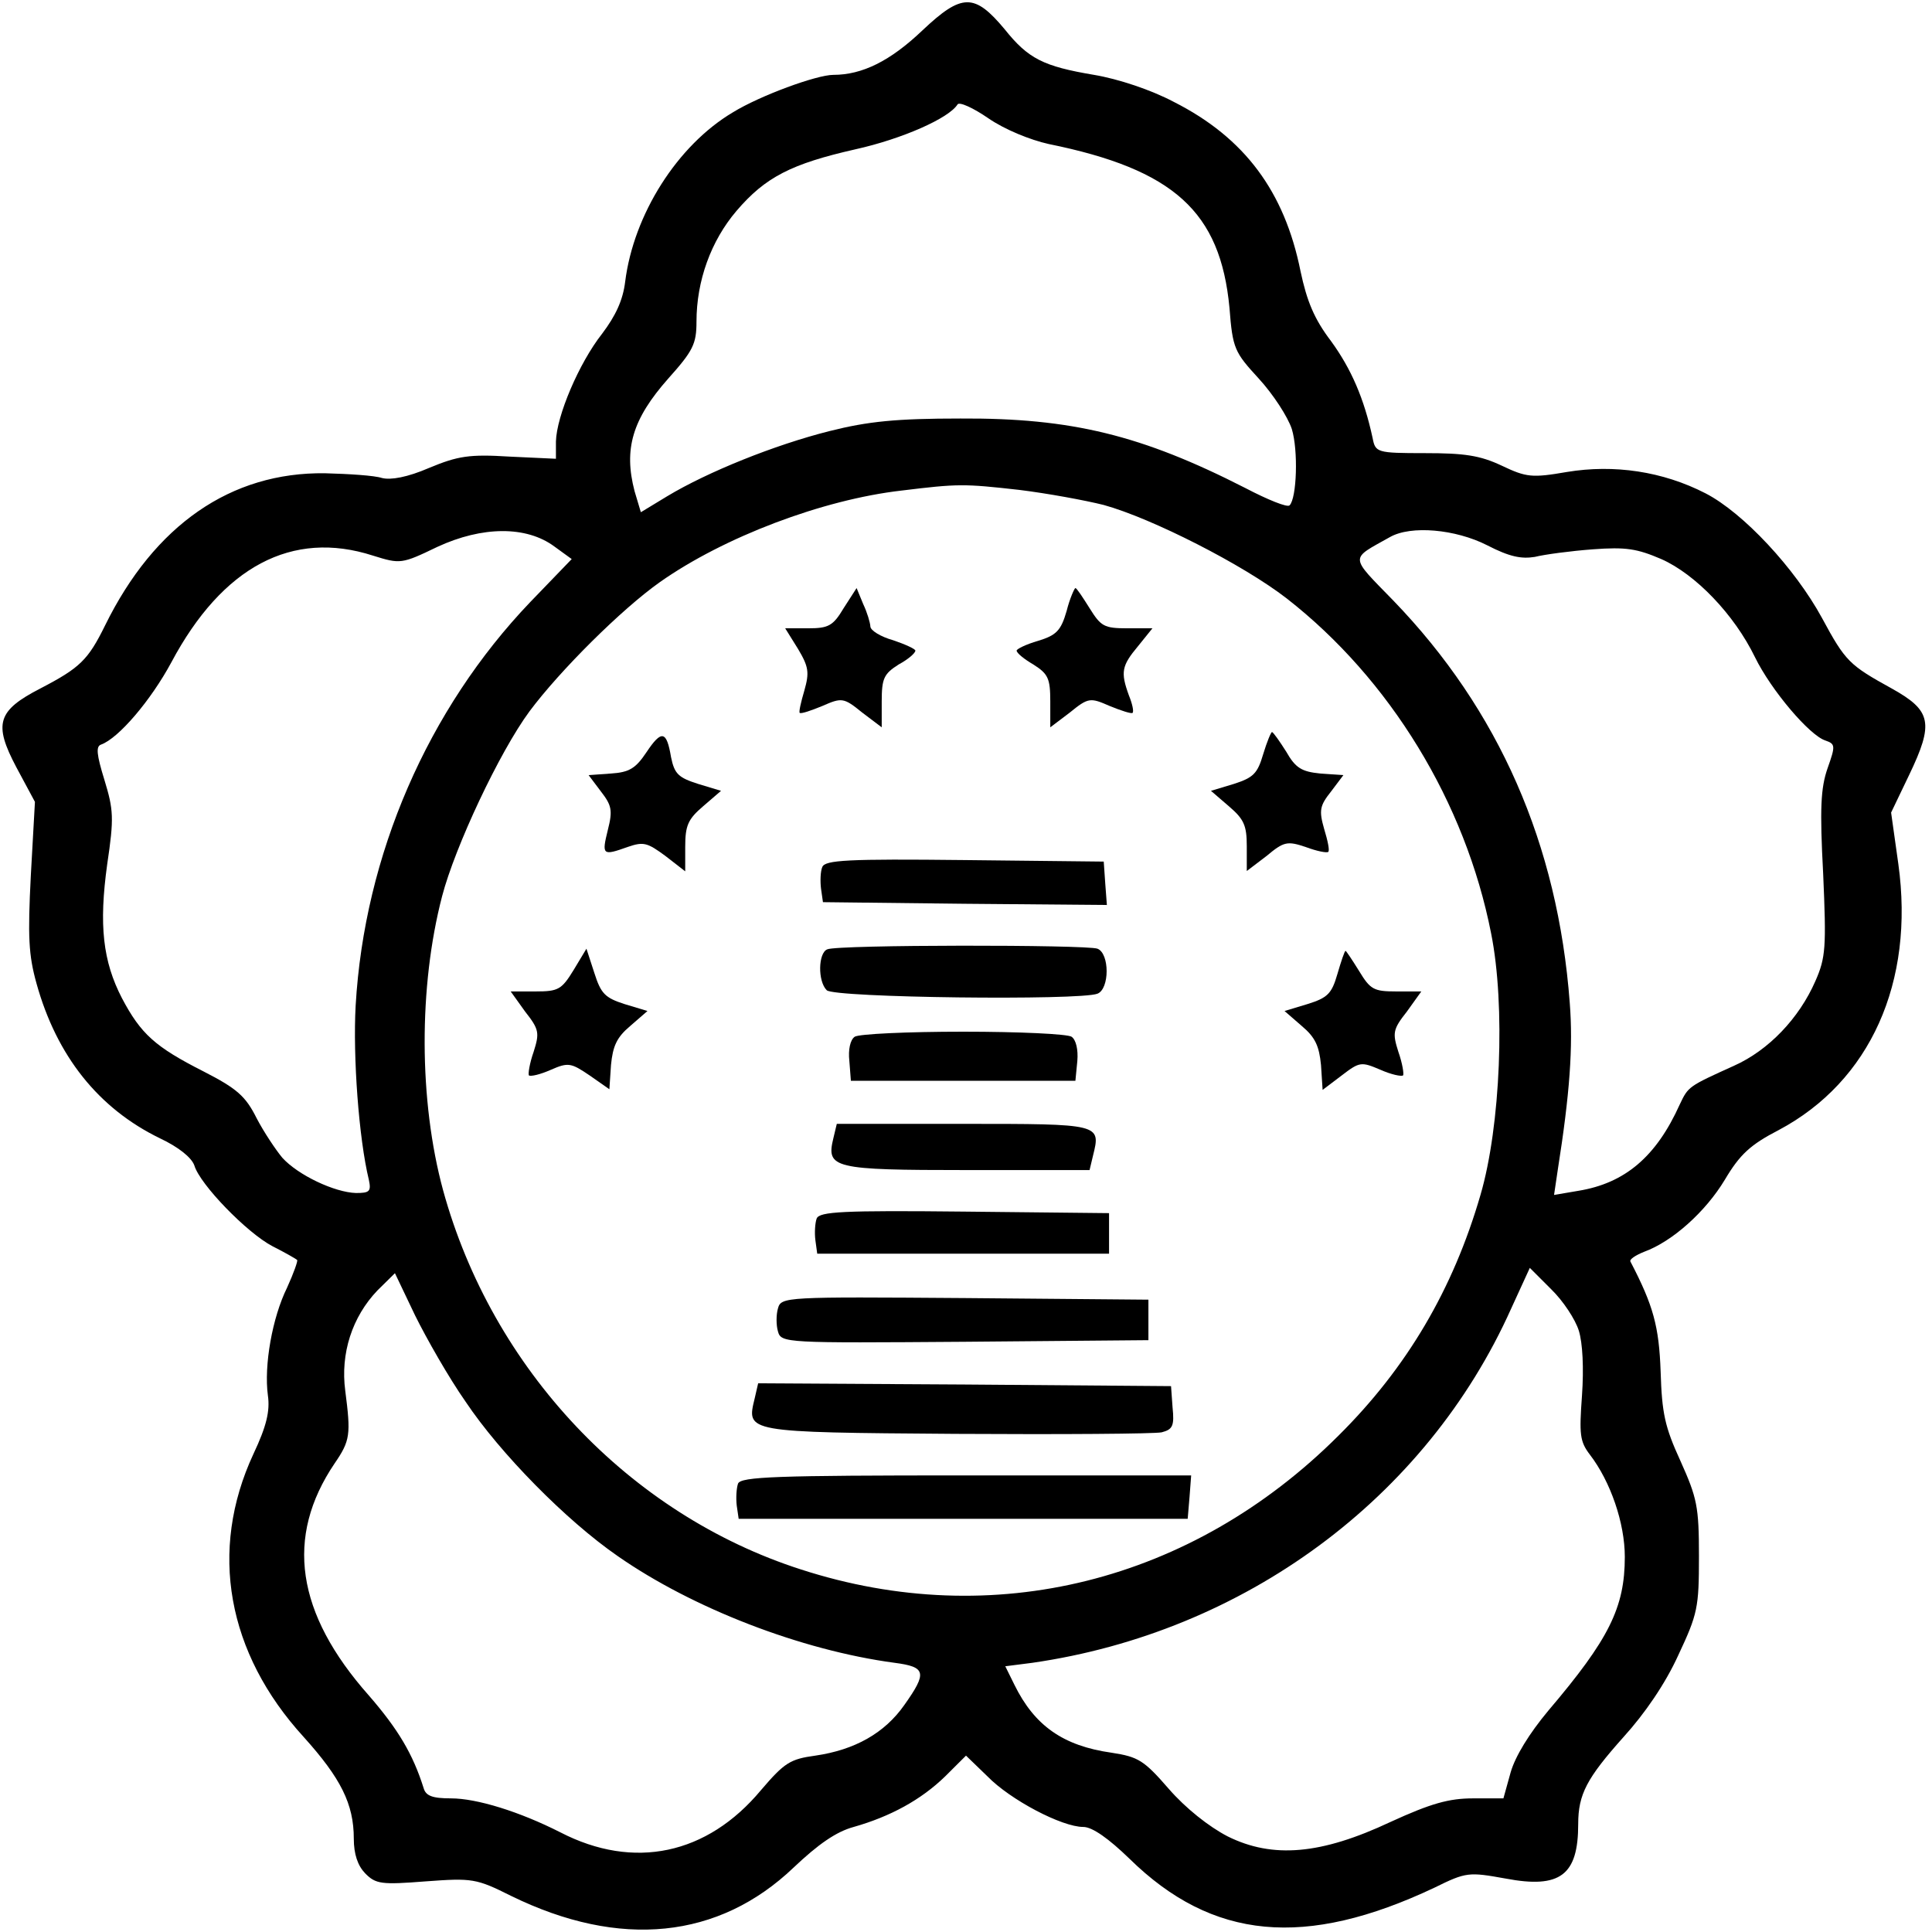
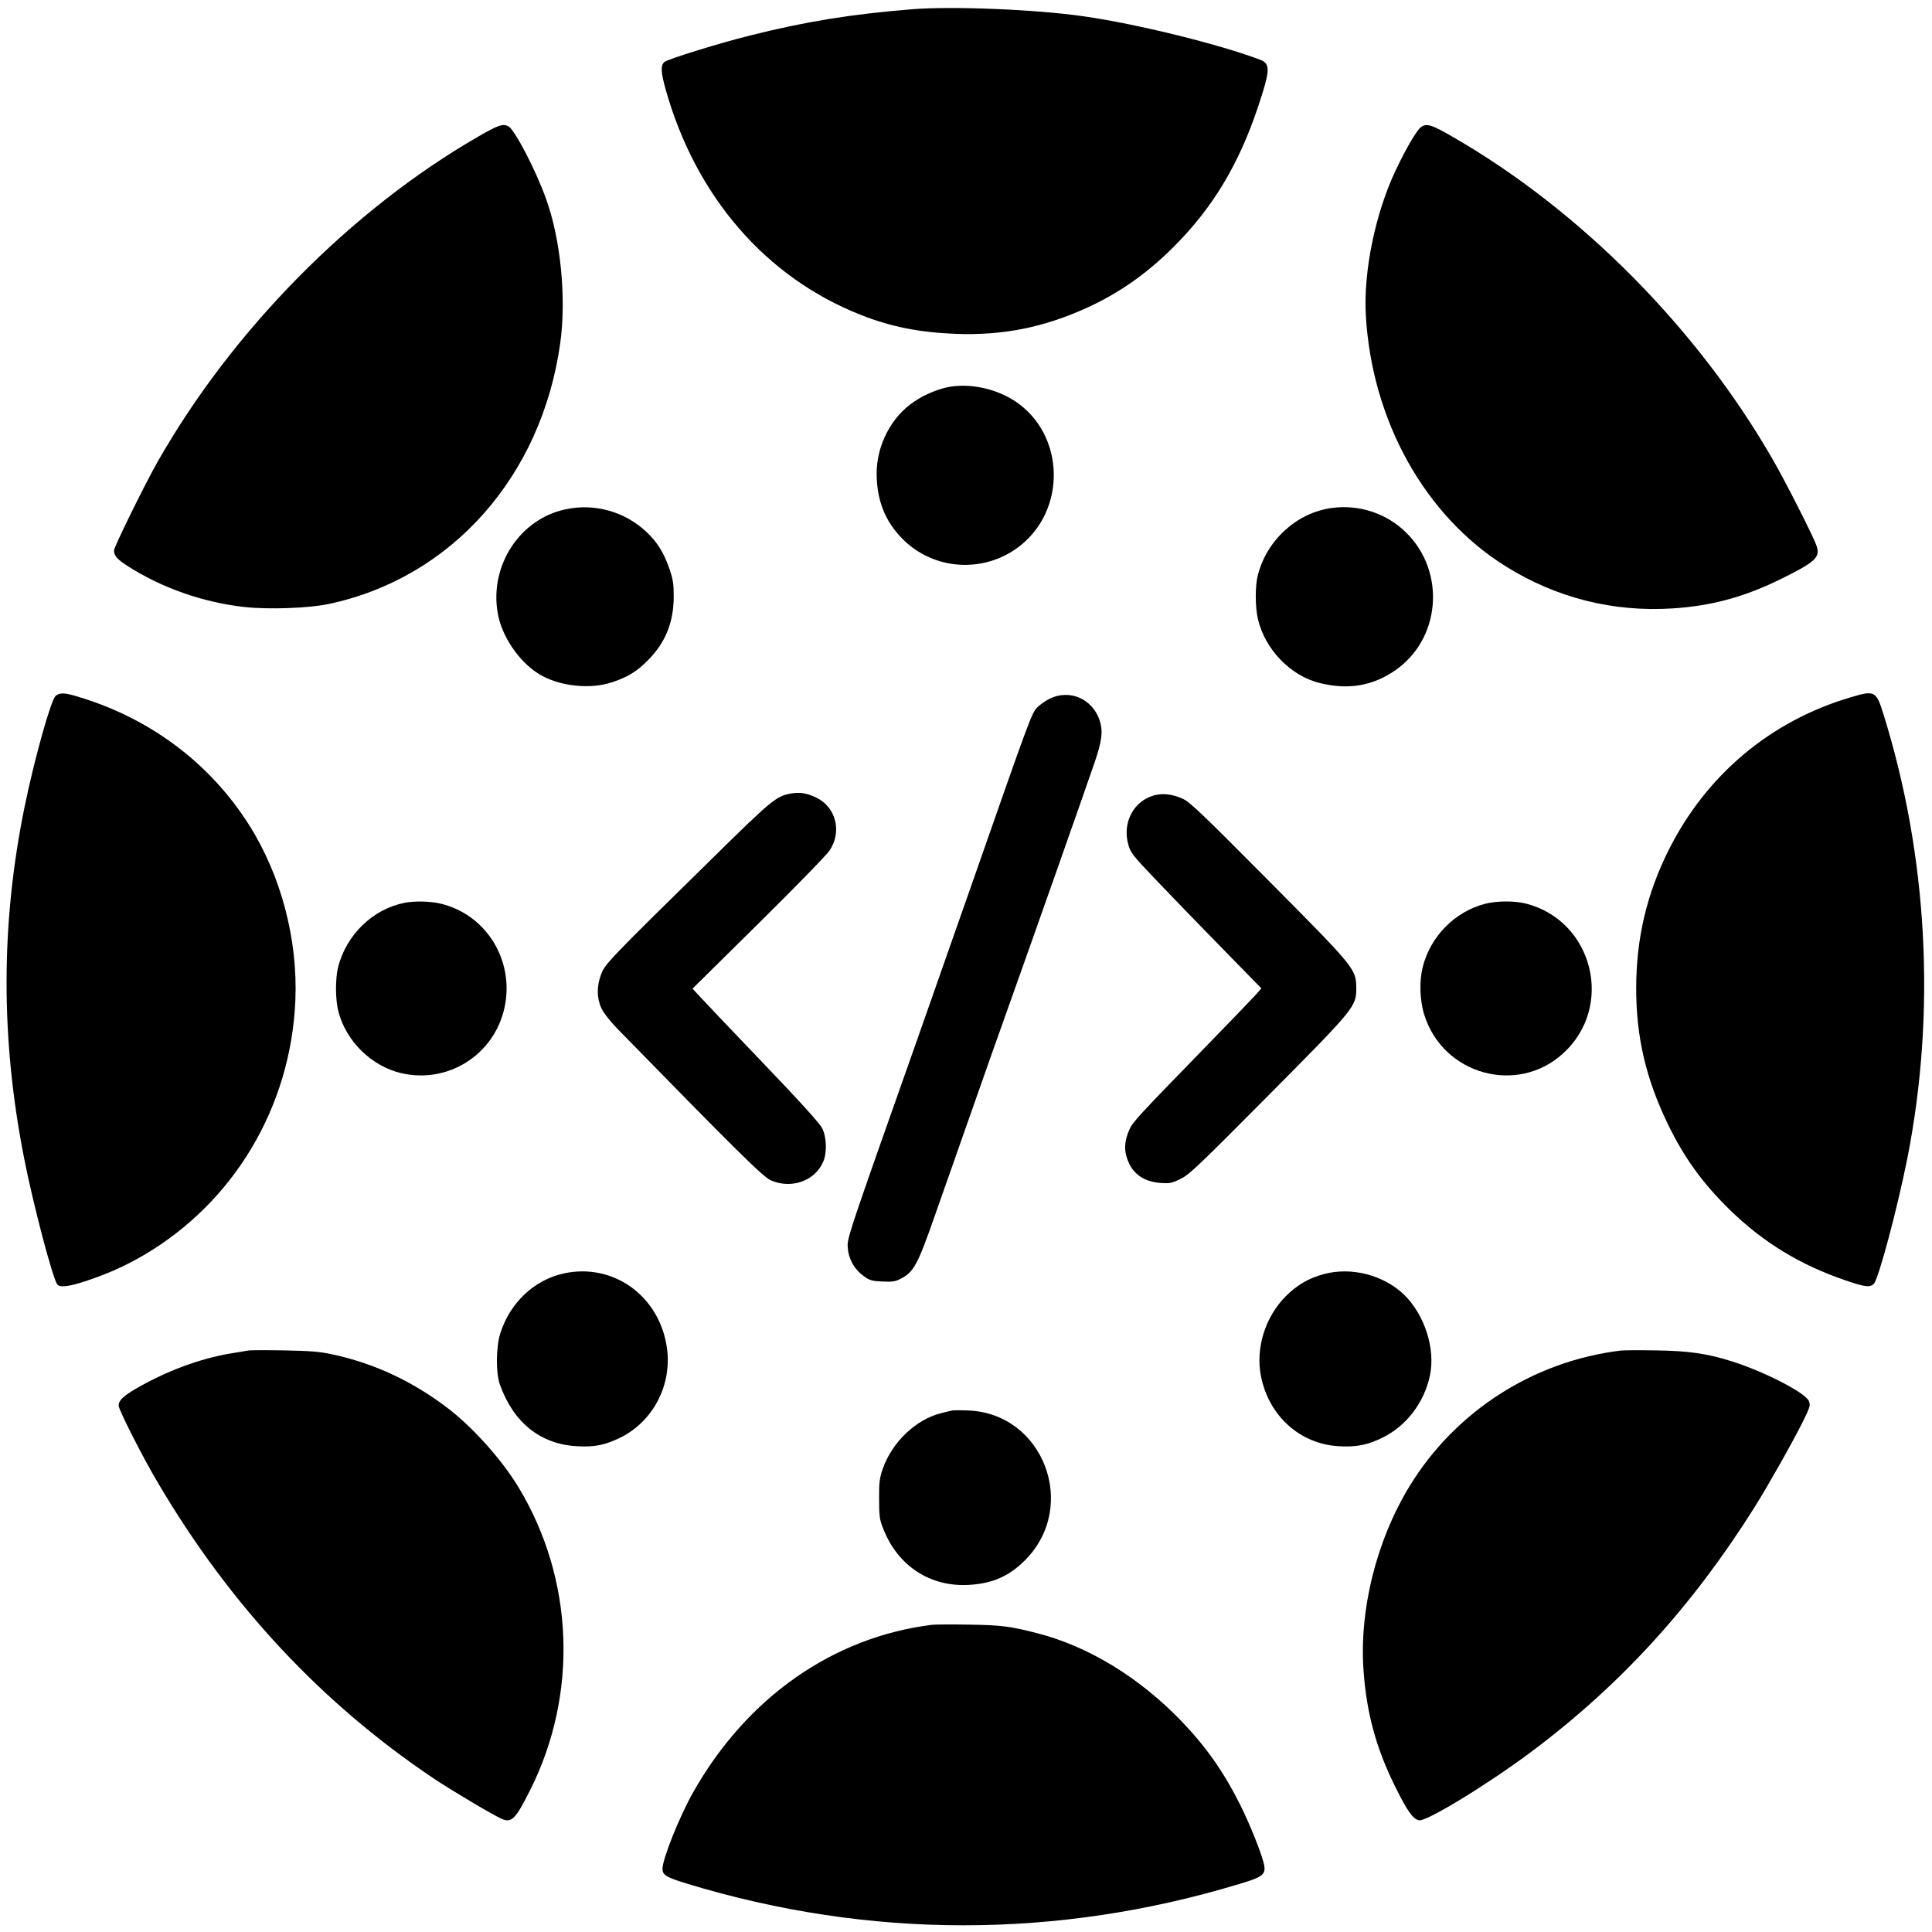
- <svg xmlns="http://www.w3.org/2000/svg" width="24" height="24" viewBox="0 0 24 24" fill="none">
-   <g id="surface1">
-     <path style=" stroke:none;fill-rule:nonzero;fill:rgb(0%,0%,0%);fill-opacity:1;" d="M 11.457 0.379 C 11.059 0.758 10.711 0.93 10.352 0.93 C 10.145 0.93 9.441 1.188 9.105 1.395 C 8.414 1.805 7.871 2.664 7.766 3.5 C 7.738 3.73 7.648 3.922 7.48 4.145 C 7.191 4.512 6.914 5.168 6.906 5.484 L 6.906 5.699 L 6.328 5.672 C 5.832 5.641 5.688 5.664 5.332 5.812 C 5.059 5.93 4.855 5.965 4.746 5.938 C 4.648 5.906 4.332 5.887 4.039 5.879 C 2.867 5.863 1.918 6.523 1.305 7.77 C 1.094 8.199 0.992 8.297 0.504 8.551 C -0.035 8.828 -0.082 8.992 0.203 9.531 L 0.434 9.961 L 0.383 10.875 C 0.344 11.637 0.355 11.863 0.453 12.215 C 0.703 13.117 1.223 13.77 1.988 14.141 C 2.219 14.25 2.379 14.379 2.414 14.477 C 2.484 14.715 3.07 15.316 3.383 15.48 C 3.539 15.559 3.676 15.637 3.691 15.652 C 3.703 15.66 3.648 15.816 3.566 15.996 C 3.383 16.367 3.277 16.961 3.328 17.336 C 3.355 17.527 3.312 17.715 3.148 18.062 C 2.59 19.262 2.82 20.535 3.773 21.578 C 4.234 22.09 4.395 22.41 4.395 22.84 C 4.395 23.035 4.445 23.176 4.535 23.27 C 4.668 23.406 4.738 23.414 5.289 23.371 C 5.867 23.328 5.918 23.336 6.348 23.551 C 7.703 24.215 8.93 24.086 9.859 23.199 C 10.164 22.91 10.387 22.754 10.605 22.695 C 11.059 22.566 11.441 22.359 11.742 22.066 L 12 21.809 L 12.266 22.066 C 12.551 22.359 13.191 22.695 13.457 22.695 C 13.57 22.695 13.773 22.84 14.031 23.09 C 15.062 24.102 16.215 24.207 17.82 23.449 C 18.215 23.254 18.246 23.254 18.703 23.336 C 19.383 23.465 19.605 23.293 19.605 22.66 C 19.605 22.289 19.711 22.09 20.168 21.578 C 20.434 21.285 20.688 20.914 20.848 20.562 C 21.09 20.047 21.105 19.969 21.105 19.332 C 21.105 18.715 21.082 18.609 20.875 18.148 C 20.68 17.723 20.645 17.555 20.629 17.039 C 20.609 16.477 20.539 16.219 20.254 15.672 C 20.238 15.645 20.316 15.594 20.422 15.551 C 20.777 15.422 21.188 15.051 21.426 14.656 C 21.613 14.34 21.746 14.219 22.094 14.039 C 23.234 13.434 23.785 12.199 23.582 10.734 L 23.492 10.094 L 23.715 9.629 C 24.027 8.98 23.992 8.828 23.504 8.555 C 22.973 8.262 22.926 8.219 22.633 7.676 C 22.297 7.059 21.656 6.371 21.188 6.129 C 20.656 5.855 20.051 5.766 19.465 5.863 C 19.031 5.938 18.961 5.93 18.656 5.785 C 18.383 5.656 18.188 5.629 17.699 5.629 C 17.102 5.629 17.086 5.621 17.051 5.441 C 16.945 4.949 16.785 4.582 16.535 4.238 C 16.324 3.961 16.234 3.738 16.156 3.371 C 15.957 2.379 15.461 1.711 14.582 1.266 C 14.301 1.117 13.891 0.98 13.59 0.93 C 12.961 0.824 12.773 0.73 12.48 0.363 C 12.105 -0.086 11.949 -0.086 11.457 0.379 Z M 13.027 1.789 C 14.582 2.105 15.16 2.629 15.273 3.824 C 15.312 4.332 15.336 4.375 15.637 4.703 C 15.816 4.898 15.996 5.176 16.047 5.328 C 16.129 5.594 16.109 6.188 16.02 6.277 C 15.996 6.309 15.746 6.207 15.469 6.062 C 14.184 5.406 13.312 5.191 11.93 5.199 C 11.137 5.199 10.785 5.234 10.305 5.355 C 9.621 5.527 8.789 5.863 8.289 6.164 L 7.961 6.363 L 7.883 6.102 C 7.746 5.578 7.855 5.207 8.301 4.703 C 8.609 4.359 8.652 4.273 8.652 3.996 C 8.652 3.488 8.832 2.992 9.148 2.621 C 9.508 2.199 9.832 2.035 10.625 1.855 C 11.203 1.727 11.789 1.469 11.895 1.297 C 11.918 1.262 12.09 1.34 12.277 1.469 C 12.48 1.609 12.797 1.738 13.027 1.789 Z M 12.664 6.086 C 13.012 6.129 13.48 6.215 13.711 6.273 C 14.309 6.438 15.445 7.016 15.984 7.434 C 17.266 8.434 18.203 9.965 18.523 11.594 C 18.703 12.488 18.641 13.992 18.391 14.844 C 18.051 16.016 17.477 16.992 16.625 17.836 C 14.805 19.652 12.336 20.27 9.949 19.496 C 7.812 18.809 6.113 17.004 5.504 14.785 C 5.203 13.676 5.199 12.258 5.492 11.133 C 5.652 10.52 6.203 9.344 6.578 8.836 C 6.957 8.328 7.723 7.566 8.199 7.23 C 8.992 6.672 10.215 6.207 11.199 6.094 C 11.902 6.008 11.973 6.008 12.664 6.086 Z M 6.887 6.789 L 7.102 6.945 L 6.586 7.48 C 5.316 8.809 4.527 10.617 4.418 12.492 C 4.383 13.125 4.457 14.141 4.582 14.656 C 4.613 14.801 4.59 14.82 4.422 14.82 C 4.156 14.812 3.703 14.598 3.508 14.383 C 3.426 14.285 3.277 14.062 3.188 13.891 C 3.051 13.617 2.945 13.523 2.527 13.309 C 1.926 13.004 1.75 12.844 1.516 12.402 C 1.277 11.941 1.227 11.492 1.332 10.734 C 1.418 10.16 1.41 10.059 1.297 9.688 C 1.199 9.371 1.191 9.273 1.254 9.25 C 1.473 9.172 1.875 8.699 2.129 8.227 C 2.762 7.039 3.629 6.578 4.633 6.902 C 4.973 7.008 4.988 7.008 5.434 6.793 C 5.992 6.535 6.539 6.531 6.887 6.789 Z M 18.473 6.773 C 18.754 6.918 18.898 6.945 19.066 6.918 C 19.191 6.887 19.516 6.844 19.785 6.824 C 20.199 6.793 20.336 6.816 20.637 6.945 C 21.062 7.133 21.543 7.633 21.801 8.164 C 22.004 8.578 22.48 9.137 22.676 9.199 C 22.801 9.242 22.801 9.266 22.703 9.543 C 22.617 9.789 22.605 10.047 22.648 10.855 C 22.688 11.77 22.68 11.895 22.551 12.188 C 22.348 12.652 21.969 13.047 21.543 13.238 C 20.973 13.496 20.973 13.496 20.867 13.719 C 20.574 14.371 20.184 14.699 19.605 14.793 L 19.305 14.844 L 19.352 14.527 C 19.5 13.59 19.543 13.004 19.5 12.457 C 19.352 10.488 18.621 8.82 17.309 7.461 C 16.758 6.895 16.766 6.953 17.266 6.672 C 17.527 6.523 18.082 6.574 18.473 6.773 Z M 19.613 16.531 C 19.66 16.684 19.676 16.992 19.652 17.336 C 19.617 17.82 19.625 17.906 19.75 18.07 C 20.008 18.406 20.184 18.922 20.184 19.34 C 20.184 19.969 19.988 20.363 19.234 21.25 C 18.996 21.535 18.824 21.816 18.766 22.016 L 18.676 22.34 L 18.301 22.34 C 18 22.34 17.777 22.402 17.273 22.633 C 16.41 23.039 15.809 23.09 15.25 22.812 C 15.016 22.691 14.727 22.461 14.52 22.223 C 14.211 21.867 14.141 21.824 13.809 21.773 C 13.207 21.688 12.852 21.438 12.602 20.93 L 12.488 20.699 L 12.824 20.656 C 15.453 20.277 17.715 18.617 18.773 16.254 L 19.004 15.75 L 19.27 16.016 C 19.418 16.16 19.57 16.391 19.613 16.531 Z M 5.785 17.414 C 6.211 18.051 7.031 18.887 7.676 19.332 C 8.602 19.977 9.949 20.5 11.113 20.656 C 11.504 20.707 11.52 20.777 11.234 21.18 C 10.988 21.531 10.617 21.738 10.129 21.809 C 9.816 21.852 9.746 21.895 9.453 22.238 C 8.785 23.039 7.875 23.234 6.961 22.762 C 6.453 22.504 5.922 22.34 5.602 22.34 C 5.371 22.34 5.289 22.309 5.262 22.211 C 5.129 21.789 4.945 21.48 4.582 21.062 C 3.676 20.039 3.539 19.094 4.156 18.18 C 4.352 17.895 4.359 17.82 4.289 17.277 C 4.227 16.812 4.375 16.359 4.688 16.031 L 4.906 15.816 L 5.156 16.34 C 5.297 16.625 5.574 17.113 5.785 17.414 Z M 5.785 17.414 " />
-     <path style=" stroke:none;fill-rule:nonzero;fill:rgb(0%,0%,0%);fill-opacity:1;" d="M 10.48 7.555 C 10.348 7.777 10.289 7.805 10.039 7.805 L 9.754 7.805 L 9.914 8.062 C 10.047 8.285 10.055 8.355 9.992 8.578 C 9.949 8.723 9.922 8.844 9.934 8.855 C 9.949 8.871 10.074 8.828 10.215 8.77 C 10.457 8.664 10.48 8.664 10.711 8.852 L 10.953 9.035 L 10.953 8.715 C 10.953 8.426 10.98 8.371 11.164 8.254 C 11.281 8.191 11.371 8.113 11.371 8.082 C 11.371 8.062 11.246 8.004 11.094 7.953 C 10.941 7.91 10.812 7.832 10.812 7.781 C 10.809 7.734 10.773 7.609 10.723 7.504 L 10.641 7.305 Z M 10.48 7.555 " />
-     <path style=" stroke:none;fill-rule:nonzero;fill:rgb(0%,0%,0%);fill-opacity:1;" d="M 13.25 7.59 C 13.18 7.832 13.125 7.891 12.895 7.961 C 12.746 8.004 12.629 8.062 12.629 8.082 C 12.629 8.113 12.727 8.191 12.836 8.254 C 13.02 8.371 13.047 8.426 13.047 8.715 L 13.047 9.035 L 13.289 8.852 C 13.52 8.664 13.543 8.664 13.785 8.77 C 13.926 8.828 14.059 8.871 14.07 8.855 C 14.086 8.836 14.066 8.742 14.023 8.637 C 13.918 8.348 13.934 8.27 14.137 8.027 L 14.316 7.805 L 14.004 7.805 C 13.715 7.805 13.676 7.781 13.535 7.555 C 13.449 7.418 13.375 7.305 13.359 7.305 C 13.348 7.305 13.289 7.434 13.25 7.59 Z M 13.25 7.59 " />
-     <path style=" stroke:none;fill-rule:nonzero;fill:rgb(0%,0%,0%);fill-opacity:1;" d="M 8.031 9.344 C 7.898 9.543 7.82 9.594 7.59 9.609 L 7.312 9.629 L 7.465 9.832 C 7.598 10.004 7.613 10.066 7.551 10.309 C 7.473 10.625 7.484 10.633 7.801 10.52 C 7.996 10.453 8.043 10.469 8.266 10.633 L 8.512 10.824 L 8.512 10.52 C 8.512 10.254 8.547 10.176 8.734 10.016 L 8.957 9.824 L 8.672 9.738 C 8.43 9.66 8.379 9.617 8.336 9.406 C 8.281 9.078 8.219 9.062 8.031 9.344 Z M 8.031 9.344 " />
-     <path style=" stroke:none;fill-rule:nonzero;fill:rgb(0%,0%,0%);fill-opacity:1;" d="M 15.691 9.371 C 15.621 9.609 15.57 9.66 15.328 9.738 L 15.043 9.824 L 15.266 10.016 C 15.453 10.176 15.488 10.254 15.488 10.512 L 15.488 10.82 L 15.734 10.633 C 15.949 10.453 15.992 10.445 16.223 10.523 C 16.359 10.574 16.484 10.598 16.5 10.582 C 16.52 10.566 16.492 10.438 16.449 10.297 C 16.383 10.066 16.395 10.008 16.535 9.832 L 16.688 9.629 L 16.402 9.609 C 16.172 9.586 16.094 9.543 15.977 9.336 C 15.895 9.207 15.816 9.094 15.801 9.094 C 15.789 9.094 15.738 9.215 15.691 9.371 Z M 15.691 9.371 " />
-     <path style=" stroke:none;fill-rule:nonzero;fill:rgb(0%,0%,0%);fill-opacity:1;" d="M 10.215 10.77 C 10.191 10.824 10.188 10.949 10.199 11.039 L 10.223 11.207 L 11.984 11.227 L 13.75 11.242 L 13.73 10.977 L 13.711 10.703 L 11.98 10.684 C 10.527 10.668 10.25 10.684 10.215 10.77 Z M 10.215 10.77 " />
-     <path style=" stroke:none;fill-rule:nonzero;fill:rgb(0%,0%,0%);fill-opacity:1;" d="M 10.277 11.793 C 10.164 11.836 10.156 12.188 10.27 12.301 C 10.359 12.395 13.418 12.43 13.633 12.344 C 13.785 12.285 13.785 11.844 13.633 11.785 C 13.5 11.734 10.402 11.734 10.277 11.793 Z M 10.277 11.793 " />
-     <path style=" stroke:none;fill-rule:nonzero;fill:rgb(0%,0%,0%);fill-opacity:1;" d="M 7.125 12.051 C 6.977 12.293 6.934 12.316 6.656 12.316 L 6.344 12.316 L 6.523 12.566 C 6.699 12.789 6.703 12.832 6.629 13.066 C 6.578 13.211 6.559 13.34 6.57 13.359 C 6.594 13.375 6.711 13.348 6.844 13.289 C 7.059 13.195 7.094 13.203 7.324 13.359 L 7.57 13.531 L 7.59 13.23 C 7.613 12.996 7.66 12.887 7.828 12.746 L 8.043 12.559 L 7.758 12.473 C 7.516 12.395 7.465 12.344 7.383 12.086 L 7.285 11.785 Z M 7.125 12.051 " />
-     <path style=" stroke:none;fill-rule:nonzero;fill:rgb(0%,0%,0%);fill-opacity:1;" d="M 16.613 12.102 C 16.543 12.344 16.492 12.395 16.242 12.473 L 15.957 12.559 L 16.172 12.746 C 16.34 12.887 16.387 12.996 16.41 13.23 L 16.43 13.539 L 16.668 13.359 C 16.891 13.188 16.91 13.188 17.148 13.289 C 17.281 13.348 17.406 13.375 17.43 13.359 C 17.441 13.34 17.422 13.211 17.371 13.066 C 17.297 12.832 17.301 12.789 17.477 12.566 L 17.656 12.316 L 17.344 12.316 C 17.066 12.316 17.023 12.293 16.883 12.062 C 16.801 11.93 16.723 11.812 16.715 11.812 C 16.703 11.812 16.66 11.941 16.613 12.102 Z M 16.613 12.102 " />
-     <path style=" stroke:none;fill-rule:nonzero;fill:rgb(0%,0%,0%);fill-opacity:1;" d="M 10.617 12.879 C 10.562 12.918 10.535 13.039 10.551 13.18 L 10.57 13.426 L 13.359 13.426 L 13.383 13.18 C 13.395 13.039 13.367 12.918 13.312 12.879 C 13.262 12.844 12.656 12.816 11.965 12.816 C 11.273 12.816 10.668 12.844 10.617 12.879 Z M 10.617 12.879 " />
-     <path style=" stroke:none;fill-rule:nonzero;fill:rgb(0%,0%,0%);fill-opacity:1;" d="M 10.352 14.141 C 10.262 14.512 10.348 14.535 12.008 14.535 L 13.535 14.535 L 13.578 14.355 C 13.676 13.961 13.676 13.961 11.973 13.961 L 10.395 13.961 Z M 10.352 14.141 " />
-     <path style=" stroke:none;fill-rule:nonzero;fill:rgb(0%,0%,0%);fill-opacity:1;" d="M 10.145 15.137 C 10.125 15.191 10.117 15.316 10.129 15.406 L 10.152 15.574 L 13.777 15.574 L 13.777 15.07 L 11.98 15.051 C 10.465 15.035 10.18 15.051 10.145 15.137 Z M 10.145 15.137 " />
-     <path style=" stroke:none;fill-rule:nonzero;fill:rgb(0%,0%,0%);fill-opacity:1;" d="M 9.664 16.254 C 9.641 16.332 9.641 16.461 9.664 16.539 C 9.703 16.684 9.754 16.684 11.984 16.668 L 14.266 16.648 L 14.266 16.145 L 11.984 16.125 C 9.754 16.109 9.703 16.109 9.664 16.254 Z M 9.664 16.254 " />
-     <path style=" stroke:none;fill-rule:nonzero;fill:rgb(0%,0%,0%);fill-opacity:1;" d="M 9.375 17.371 C 9.273 17.793 9.246 17.793 11.867 17.812 C 13.188 17.82 14.336 17.812 14.43 17.793 C 14.566 17.758 14.59 17.715 14.566 17.484 L 14.547 17.219 L 11.984 17.199 L 9.418 17.184 Z M 9.375 17.371 " />
-     <path style=" stroke:none;fill-rule:nonzero;fill:rgb(0%,0%,0%);fill-opacity:1;" d="M 9.168 18.43 C 9.148 18.488 9.141 18.609 9.152 18.703 L 9.176 18.867 L 14.754 18.867 L 14.777 18.594 L 14.797 18.328 L 12 18.328 C 9.641 18.328 9.203 18.344 9.168 18.43 Z M 9.168 18.43 " />
+ <svg xmlns="http://www.w3.org/2000/svg" version="1.0" width="1254pt" height="1254pt" viewBox="0 0 1254 1254" preserveAspectRatio="xMidYMid meet">
+   <g transform="translate(0,1254) scale(0.1,-0.1)" fill="#000000" stroke="none">
+     <path d="M5920 12480 c-394 -32 -688 -79 -1050 -170 -194 -48 -534 -153 -557 -172 -26 -21 -24 -67 8 -180 195 -693 649 -1218 1264 -1461 196 -78 383 -115 620 -124 304 -11 566 41 845 167 212 96 396 225 570 400 252 252 421 534 545 905 80 239 82 281 15 307 -263 100 -802 233 -1145 282 -311 45 -856 67 -1115 46z" />
+     <path d="M3105 11654 c-826 -476 -1596 -1256 -2083 -2113 -85 -150 -282 -551 -282 -574 0 -34 21 -58 90 -102 220 -141 491 -236 758 -265 156 -17 416 -8 547 20 795 169 1379 826 1501 1690 41 291 4 676 -92 940 -66 185 -203 448 -244 470 -35 19 -65 9 -195 -66z" />
+     <path d="M9223 11715 c-26 -18 -96 -137 -162 -276 -133 -278 -212 -659 -196 -944 39 -686 384 -1305 910 -1632 327 -204 697 -297 1082 -272 249 16 460 73 688 184 241 118 272 147 245 224 -21 61 -202 418 -285 561 -488 848 -1245 1612 -2071 2089 -143 83 -174 92 -211 66z" />
+     <path d="M6168 10030 c-72 -12 -162 -48 -232 -95 -151 -100 -246 -283 -246 -471 1 -173 56 -311 171 -425 201 -200 521 -221 749 -50 315 236 304 730 -20 946 -121 80 -283 117 -422 95z" />
+     <path d="M3670 9234 c-296 -63 -492 -363 -440 -671 25 -149 133 -311 262 -394 129 -83 338 -107 485 -56 100 34 158 70 228 141 113 113 167 245 168 411 0 83 -4 113 -27 180 -37 108 -79 176 -153 245 -139 130 -336 185 -523 144z" />
+     <path d="M8645 9243 c-225 -30 -420 -205 -480 -433 -19 -71 -19 -208 0 -289 46 -196 212 -368 400 -414 184 -46 342 -20 488 80 297 202 334 638 76 894 -126 126 -305 186 -484 162z" />
+     <path d="M361 8023 c-30 -26 -136 -402 -200 -713 -156 -759 -158 -1506 -5 -2285 58 -298 187 -787 216 -822 18 -22 78 -14 197 26 144 49 249 97 367 166 584 344 951 961 981 1650 17 396 -92 811 -300 1140 -255 403 -644 694 -1114 834 -86 26 -115 26 -142 4z" />
+     <path d="M12012 8014 c-520 -153 -937 -504 -1181 -991 -143 -285 -211 -576 -211 -898 0 -316 63 -586 205 -880 107 -221 226 -385 406 -561 216 -209 451 -353 746 -454 128 -44 162 -48 186 -22 31 35 152 487 217 814 187 947 133 1961 -155 2882 -47 152 -57 157 -213 110z" />
+     <path d="M6815 8006 c-27 -13 -65 -39 -84 -59 -35 -37 -49 -75 -408 -1102 -69 -198 -231 -659 -360 -1025 -469 -1328 -466 -1317 -460 -1383 6 -73 45 -139 106 -182 37 -26 53 -30 119 -33 66 -3 84 0 122 20 82 44 107 91 219 411 57 161 160 456 231 657 70 201 176 500 235 665 176 493 524 1481 571 1620 48 141 55 203 29 276 -48 134 -192 196 -320 135z" />
+     <path d="M5131 7389 c-92 -17 -123 -42 -494 -407 -680 -667 -711 -700 -735 -765 -30 -78 -29 -157 2 -222 13 -29 57 -84 101 -130 770 -788 947 -964 998 -986 133 -59 289 -4 341 123 25 58 21 159 -8 216 -16 31 -145 174 -383 422 -197 206 -381 399 -408 429 l-50 54 427 422 c235 232 443 445 462 474 83 122 42 283 -86 344 -63 30 -107 37 -167 26z" />
+     <path d="M7489 7377 c-133 -38 -206 -179 -165 -321 15 -52 31 -72 181 -229 90 -95 280 -291 423 -437 l259 -265 -30 -35 c-17 -19 -168 -177 -337 -350 -433 -445 -469 -484 -490 -533 -27 -61 -34 -116 -20 -167 28 -109 104 -169 221 -178 63 -4 75 -2 133 27 56 27 120 89 567 539 566 570 573 579 572 700 -1 123 -8 131 -570 697 -426 429 -509 509 -555 530 -69 31 -130 38 -189 22z" />
+     <path d="M2625 6680 c-205 -41 -375 -205 -430 -415 -19 -76 -19 -210 1 -289 50 -194 214 -355 406 -401 304 -72 604 117 672 422 68 306 -116 607 -415 678 -68 16 -168 18 -234 5z" />
+     <path d="M9640 6674 c-198 -52 -354 -210 -405 -409 -24 -93 -20 -219 10 -313 122 -388 604 -521 901 -249 334 304 195 860 -241 972 -73 19 -192 18 -265 -1z" />
+     <path d="M3661 4275 c-194 -42 -351 -191 -414 -390 -28 -91 -29 -254 -3 -330 88 -248 263 -389 501 -402 113 -7 184 8 284 57 212 107 333 341 300 580 -47 337 -346 554 -668 485z" />
+     <path d="M8592 4270 c-97 -26 -173 -70 -247 -144 -134 -135 -197 -339 -160 -521 52 -257 254 -438 505 -452 112 -7 188 8 286 57 152 75 268 226 305 401 37 174 -33 394 -168 526 -132 127 -343 182 -521 133z" />
+     <path d="M1610 3774 c-14 -2 -68 -12 -120 -20 -198 -34 -417 -116 -612 -230 -80 -47 -108 -75 -108 -107 0 -27 156 -335 256 -503 467 -793 1064 -1432 1794 -1921 116 -77 387 -238 437 -259 64 -27 89 -2 184 187 314 625 285 1371 -77 1968 -108 178 -297 389 -459 512 -228 174 -478 291 -751 349 -79 17 -142 22 -309 25 -115 2 -221 2 -235 -1z" />
+     <path d="M10520 3774 c-567 -69 -1072 -393 -1369 -877 -218 -356 -331 -811 -300 -1210 20 -269 82 -496 204 -742 79 -160 115 -211 155 -220 47 -11 454 238 735 449 576 432 1038 939 1442 1581 89 142 246 420 314 556 48 97 51 109 40 135 -22 54 -289 191 -497 257 -164 52 -284 69 -494 72 -107 2 -211 1 -230 -1z" />
+     <path d="M6175 3384 c-11 -2 -40 -10 -65 -16 -166 -41 -321 -189 -382 -366 -19 -57 -23 -86 -22 -192 0 -111 3 -133 27 -193 94 -241 305 -379 557 -364 153 9 262 57 366 163 345 350 116 950 -371 969 -49 2 -99 2 -110 -1z" />
+     <path d="M6050 1994 c-645 -80 -1205 -474 -1552 -1089 -88 -156 -198 -431 -198 -495 0 -40 24 -55 155 -95 1183 -361 2406 -362 3590 -3 148 44 170 61 161 118 -9 59 -92 268 -158 399 -108 215 -221 374 -380 540 -275 285 -605 486 -938 571 -176 45 -233 52 -440 55 -113 2 -221 1 -240 -1z" />
  </g>
</svg>
